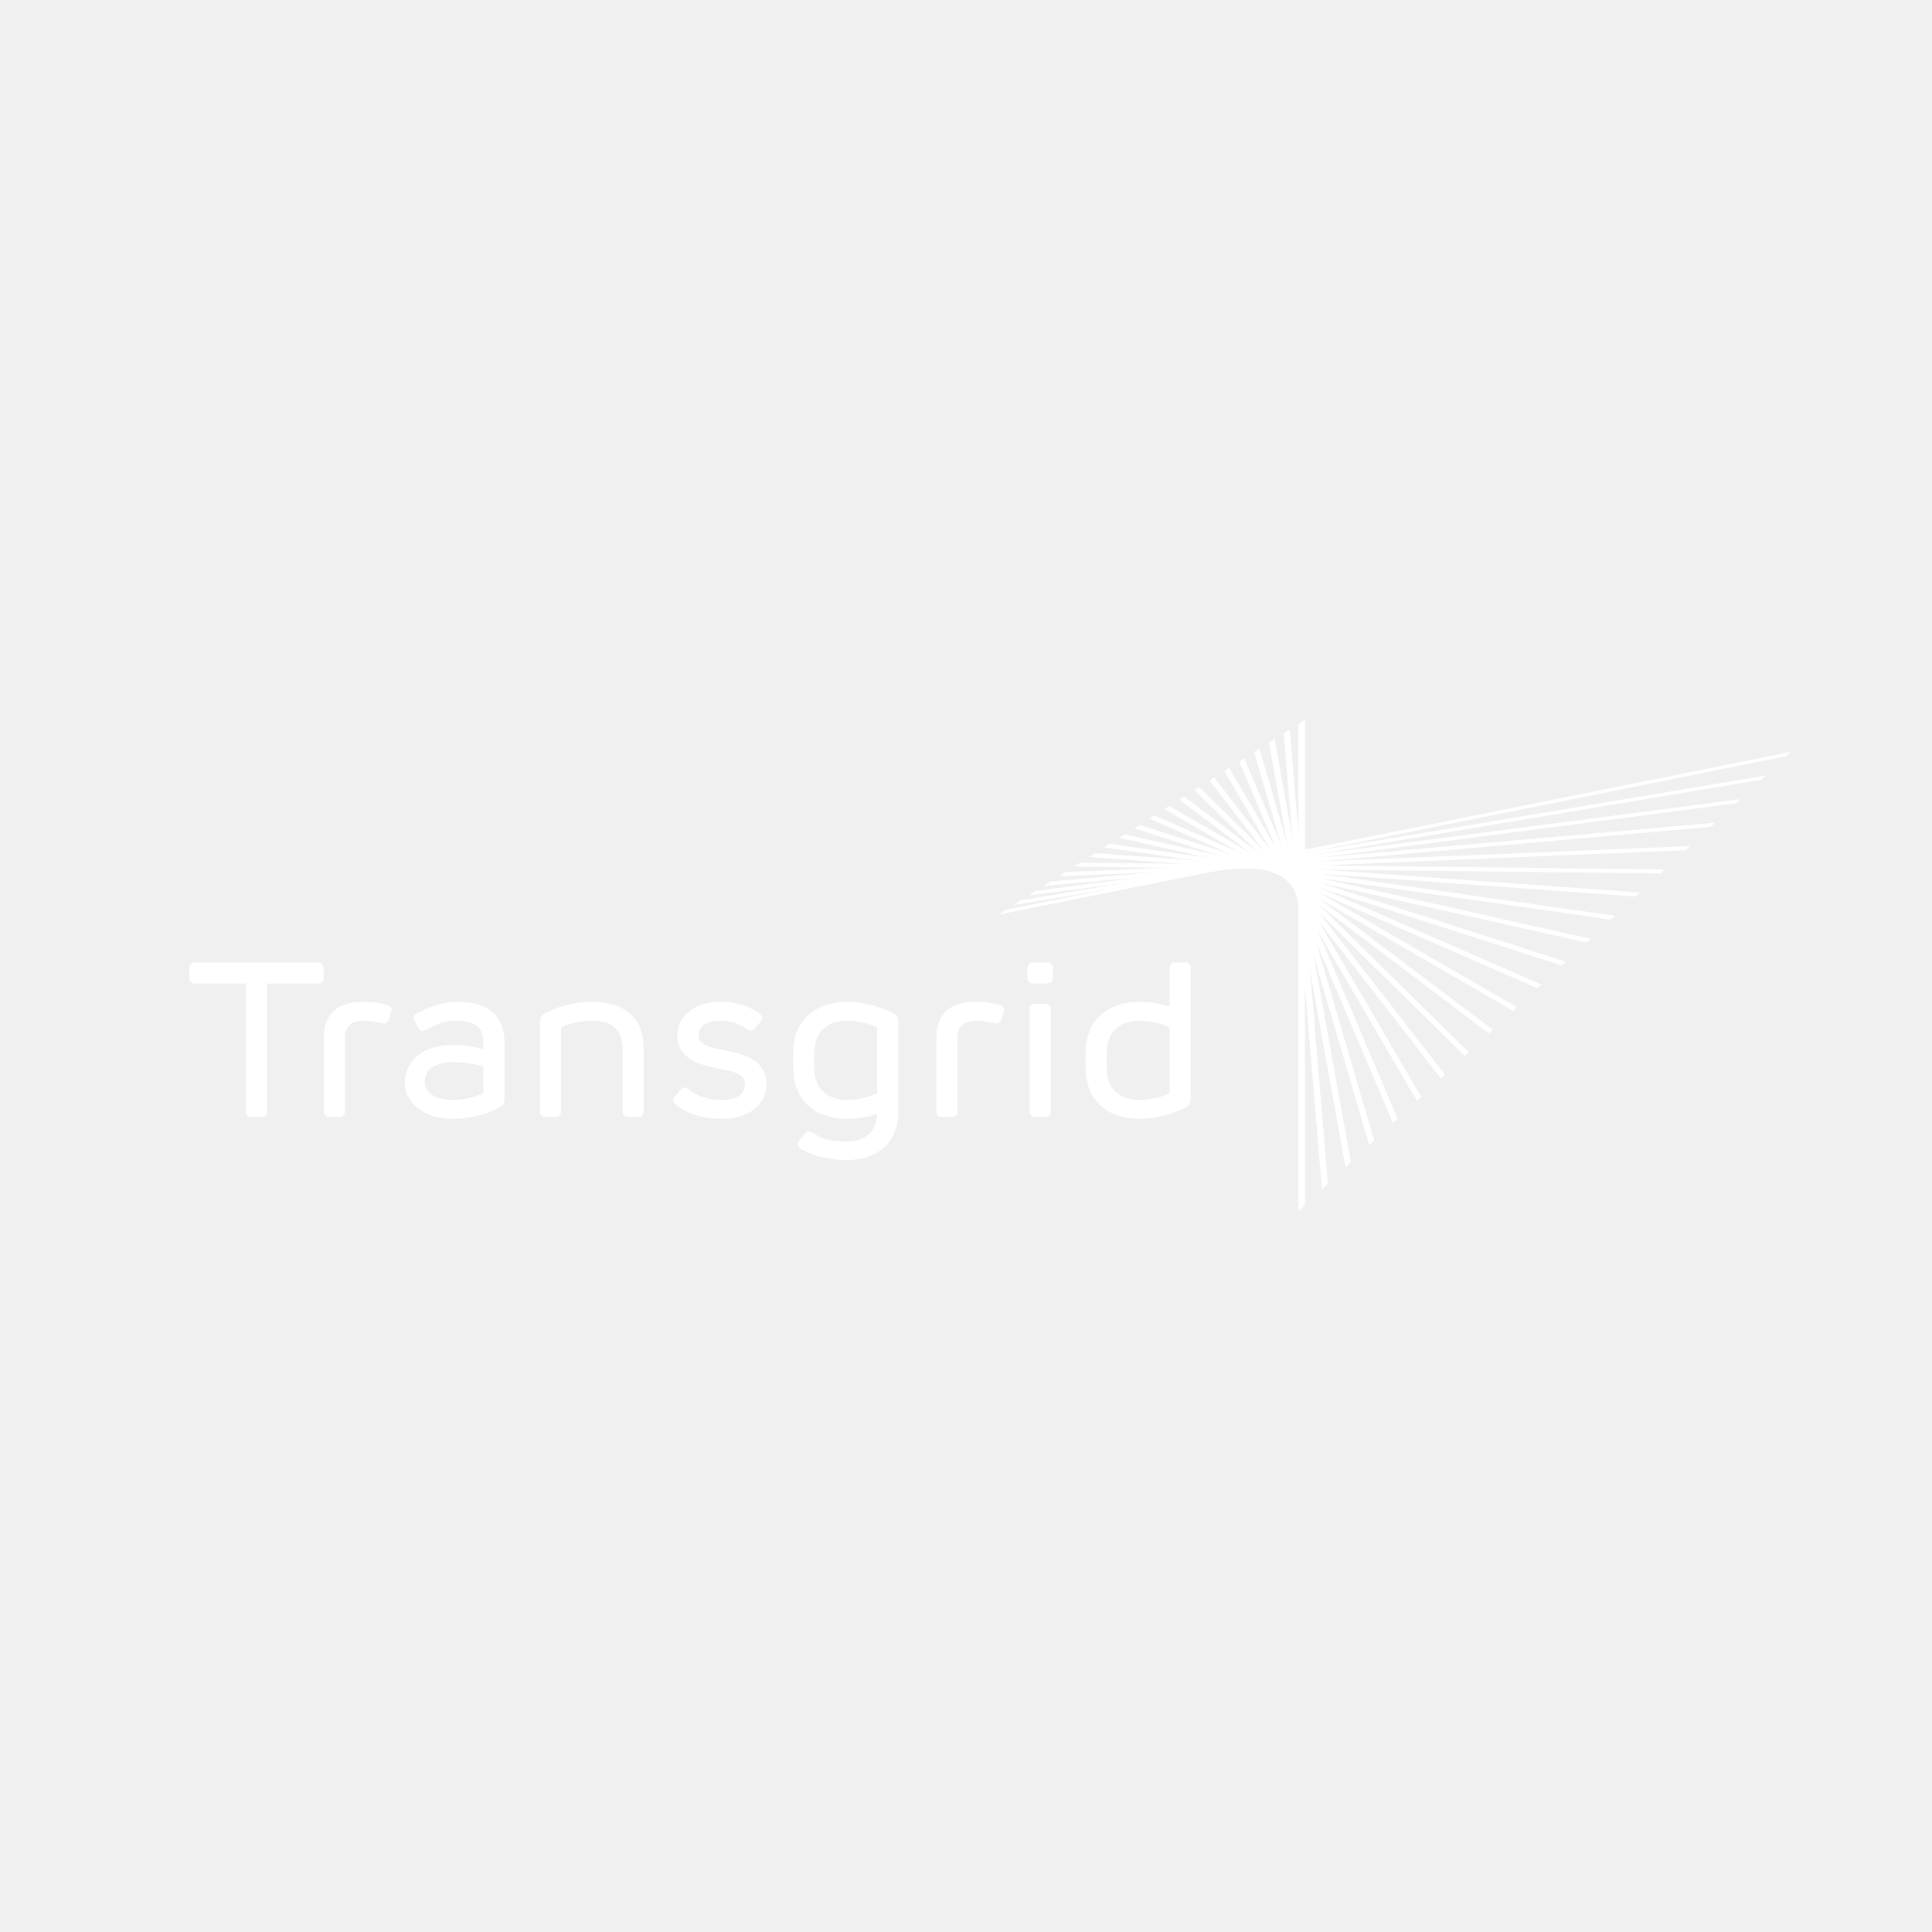
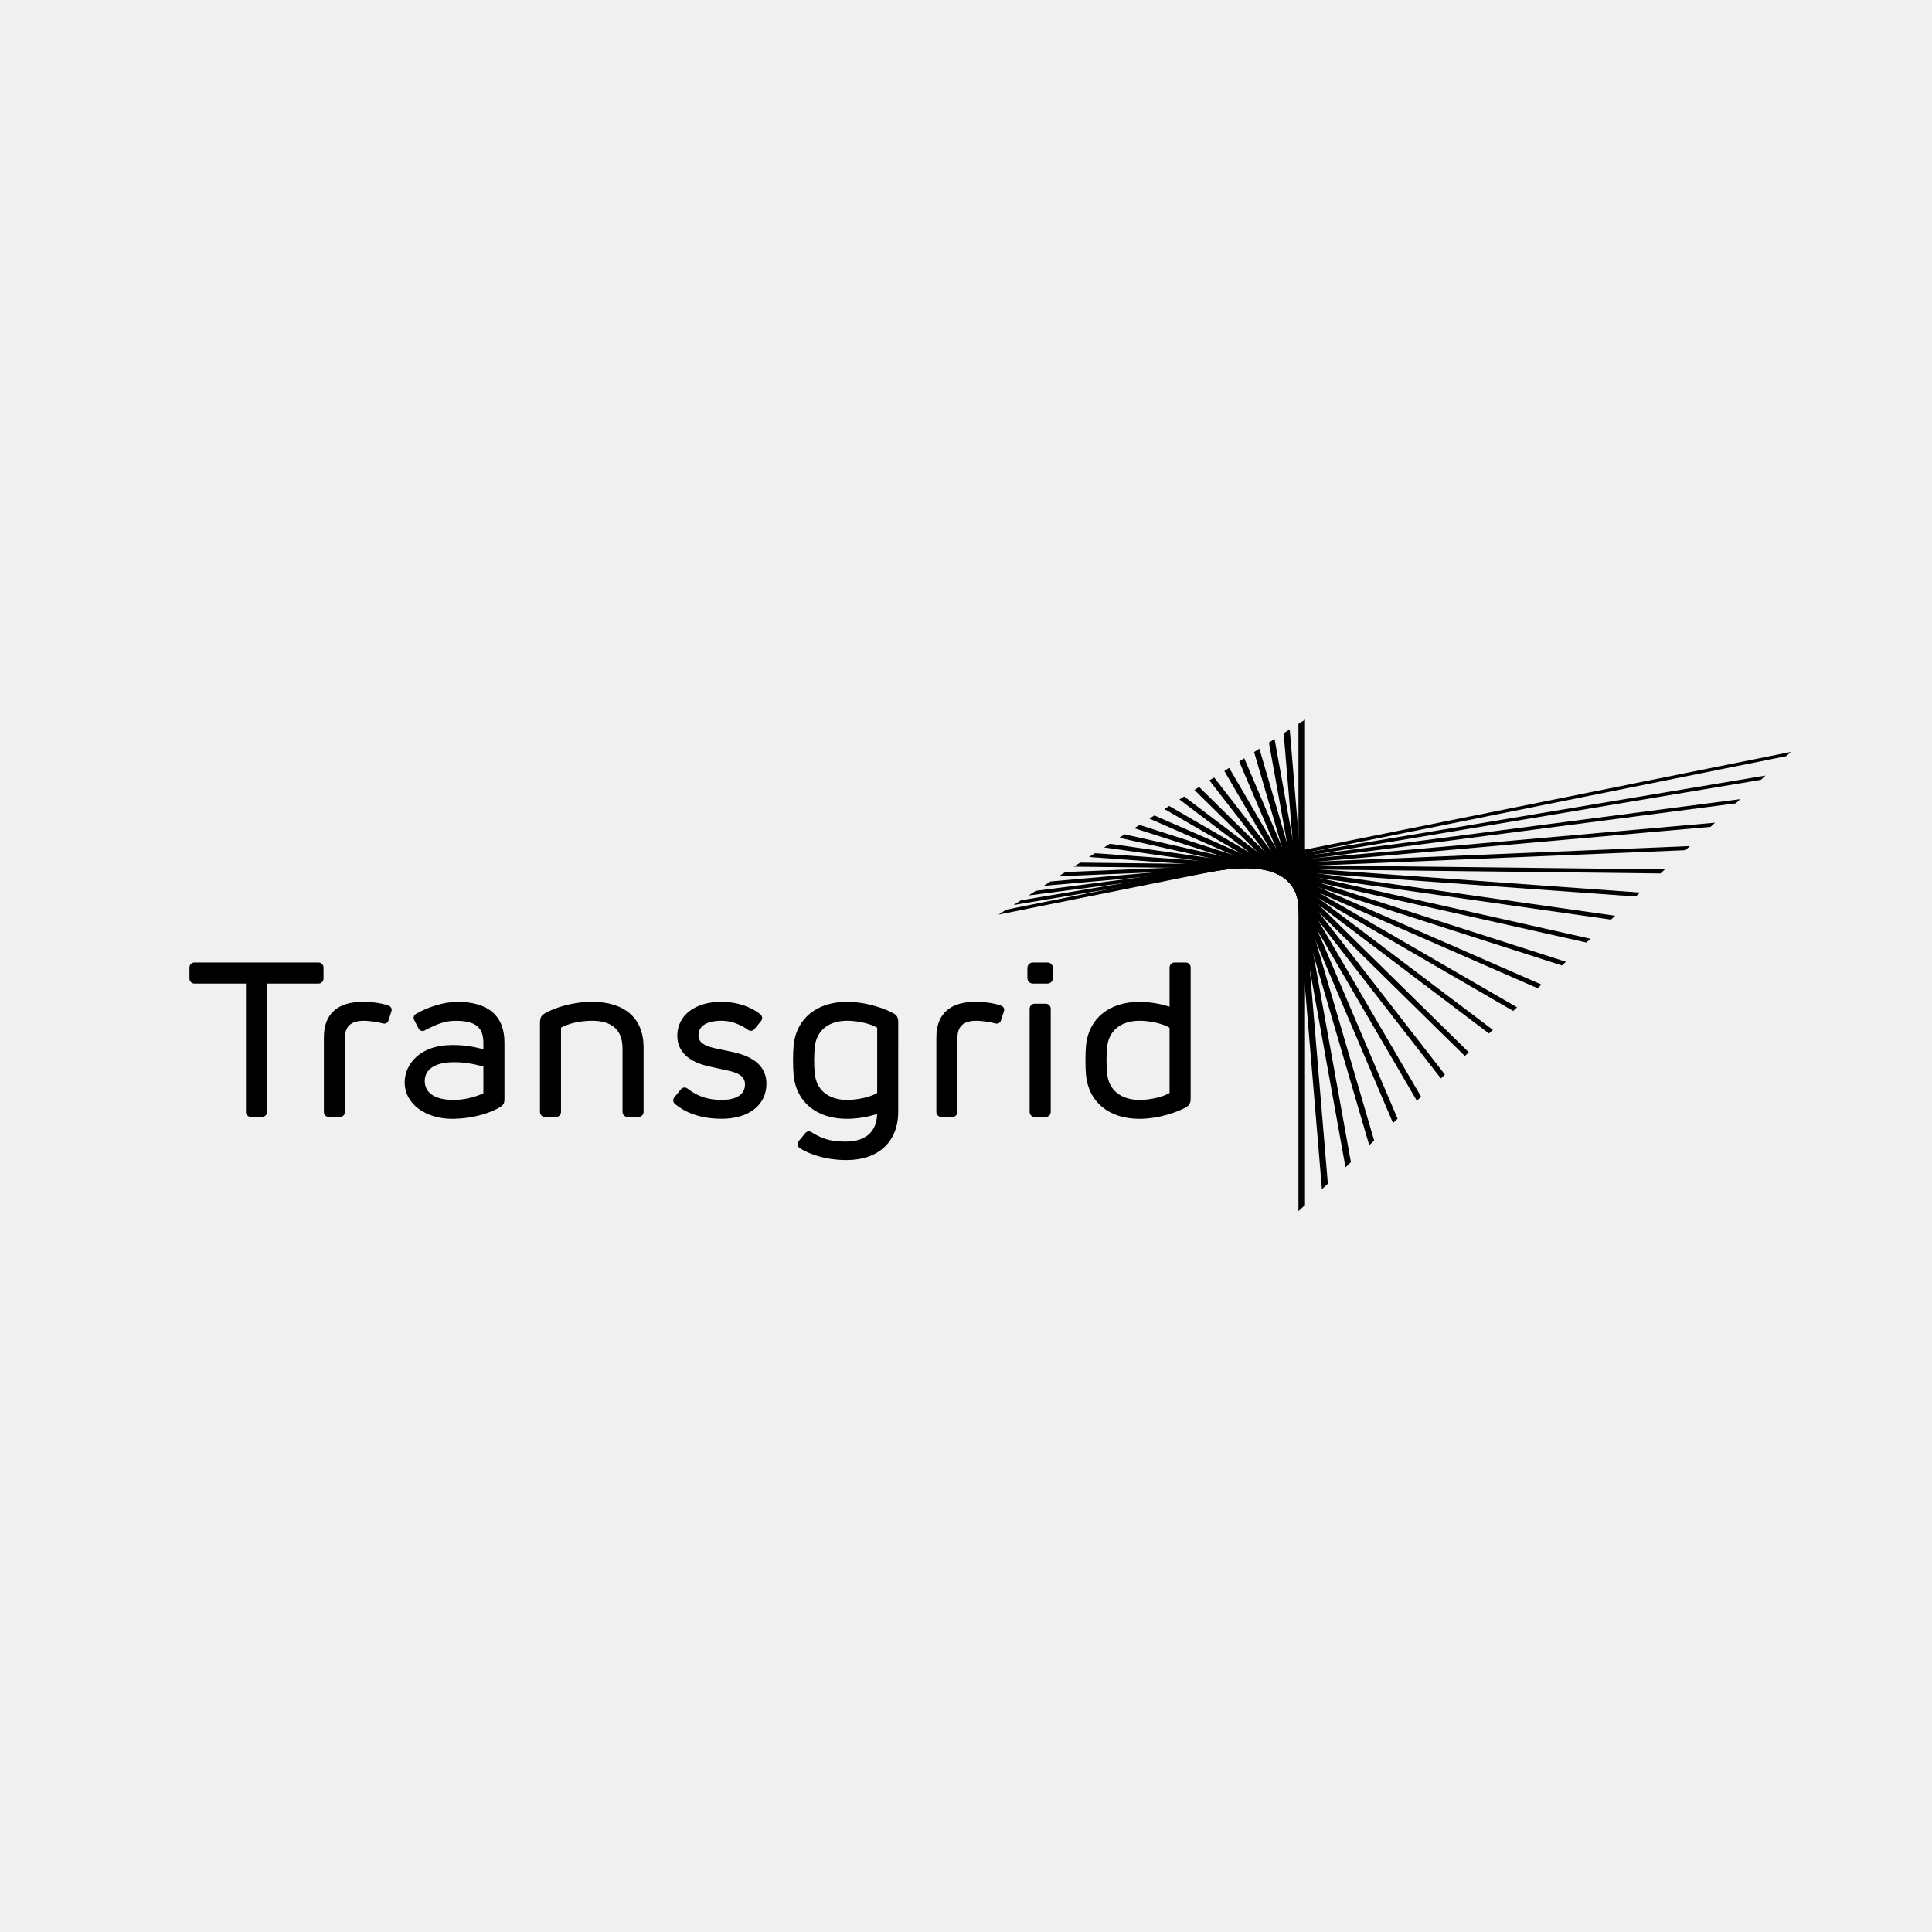
- <svg xmlns="http://www.w3.org/2000/svg" width="400" height="400" viewBox="0 0 400 400" fill="none">
-   <path d="M268.832 250.763L270.186 249.499V149L268.832 149.865V250.763Z" fill="white" />
-   <path d="M268.831 188.239L273.692 246.225L274.919 245.081L267.025 151.009L265.768 151.807L268.665 186.372C268.823 187.17 268.831 187.847 268.831 188.239Z" fill="white" />
-   <path d="M268.811 187.561L278.572 241.672L279.693 240.625L263.889 153.003L262.715 153.748L268.42 185.349C268.691 186.192 268.781 186.974 268.811 187.561Z" fill="white" />
-   <path d="M268.734 186.742L283.484 237.097L284.508 236.141L260.742 155.006L259.643 155.706L268.079 184.499C268.448 185.29 268.636 186.072 268.734 186.742Z" fill="white" />
-   <path d="M268.553 185.838L288.406 232.506L289.354 231.618L257.611 156.992L256.564 157.654L267.658 183.739C268.109 184.446 268.38 185.169 268.553 185.838Z" fill="white" />
-   <path d="M268.259 184.927L293.343 227.899L294.23 227.071L254.488 158.985L253.486 159.625L267.168 183.06C267.664 183.662 268.018 184.302 268.259 184.927Z" fill="white" />
-   <path d="M251.371 160.966L250.393 161.583L266.573 182.414C267.123 182.934 267.536 183.498 267.852 184.062L298.31 223.272L299.153 222.481L251.371 160.966Z" fill="white" />
-   <path d="M248.264 162.938L247.293 163.555L265.859 181.82C266.461 182.264 266.943 182.753 267.327 183.265L303.277 218.628L304.097 217.868L248.264 162.938Z" fill="white" />
-   <path d="M245.168 164.908L244.189 165.525L265.029 181.277C265.706 181.661 266.263 182.097 266.722 182.556L308.271 213.969L309.076 213.216L245.168 164.908Z" fill="white" />
-   <path d="M242.074 166.873L241.074 167.505L264.058 180.803C264.833 181.134 265.488 181.518 266.029 181.947L313.284 209.296L314.089 208.551L242.074 166.873Z" fill="white" />
-   <path d="M239 168.83L237.969 169.485L262.961 180.405C263.864 180.676 264.633 181.022 265.28 181.421L318.328 204.6L319.142 203.847L239 168.83Z" fill="white" />
-   <path d="M235.92 170.794L234.844 171.479L261.726 180.103C262.78 180.314 263.675 180.615 264.435 180.976L323.378 199.889L324.198 199.121L235.92 170.794Z" fill="white" />
-   <path d="M232.844 172.743L231.715 173.458L260.373 179.885C261.584 180.028 262.623 180.269 263.512 180.585L328.451 195.147L329.294 194.365L232.844 172.743Z" fill="white" />
-   <path d="M229.771 174.7L228.582 175.453L258.935 179.773C260.304 179.833 261.478 180.013 262.494 180.277L333.537 190.399L334.394 189.601L229.771 174.7Z" fill="white" />
-   <path d="M226.71 176.648L225.461 177.439L257.446 179.749C258.951 179.726 260.26 179.832 261.396 180.035L338.663 185.619L339.545 184.799L226.71 176.648Z" fill="white" />
-   <path d="M223.637 178.599L222.328 179.434L255.9 179.825C257.518 179.72 258.933 179.743 260.168 179.878L343.794 180.841L344.689 180.006L223.637 178.599Z" fill="white" />
-   <path d="M220.572 180.547L219.203 181.42L254.356 179.96C256.026 179.78 257.509 179.719 258.811 179.772L348.962 176.024L349.873 175.174L220.572 180.547Z" fill="white" />
-   <path d="M217.512 182.497L216.082 183.408L252.838 180.157C254.494 179.916 255.969 179.788 257.301 179.766L354.15 171.194L355.075 170.328L217.512 182.497Z" fill="white" />
-   <path d="M214.438 184.447L212.955 185.395L251.412 180.39C252.932 180.119 254.317 179.946 255.581 179.848L359.354 166.332L360.288 165.459L214.438 184.447Z" fill="white" />
-   <path d="M211.381 186.395L209.846 187.373L250.199 180.615C251.388 180.374 252.502 180.194 253.54 180.058L364.583 161.455L365.524 160.574L211.381 186.395Z" fill="white" />
-   <path d="M208.307 188.345L206.719 189.361L369.833 156.556L370.774 155.676L208.307 188.345Z" fill="white" />
-   <path d="M218.002 200.4V202.508C218.002 203.125 217.498 203.636 216.872 203.636H213.84C213.223 203.636 212.711 203.132 212.711 202.508V200.4C212.711 199.783 213.215 199.271 213.84 199.271H216.872C217.498 199.271 218.002 199.783 218.002 200.4ZM65.958 199.271H40.25C39.686 199.271 39.227 199.731 39.227 200.295V202.613C39.227 203.177 39.686 203.636 40.25 203.636H50.922V230.225C50.922 230.789 51.381 231.249 51.945 231.249H54.263C54.828 231.249 55.287 230.789 55.287 230.225V203.636H65.958C66.522 203.636 66.982 203.177 66.982 202.613V200.295C66.982 199.731 66.522 199.271 65.958 199.271ZM122.597 207.414C118.526 207.414 114.921 208.619 112.904 209.747C111.963 210.252 111.798 210.786 111.798 212.035V230.225C111.798 230.789 112.257 231.249 112.821 231.249H115.132C115.696 231.249 116.155 230.789 116.155 230.225V212.758C117.698 211.892 120.189 211.335 122.544 211.335C126.751 211.335 128.889 213.269 128.889 217.077V230.217C128.889 230.782 129.348 231.241 129.912 231.241H132.223C132.787 231.241 133.246 230.782 133.246 230.217V216.814C133.246 210.846 129.363 207.414 122.597 207.414ZM104.445 215.828V227.531C104.445 228.374 104.234 228.78 103.564 229.194C102.27 230.037 98.515 231.64 93.57 231.64C88.295 231.64 83.787 228.675 83.787 224.084C83.787 220.441 86.827 216.362 93.623 216.362C95.888 216.362 97.709 216.611 100.08 217.221V215.858C100.08 212.66 98.394 211.343 94.323 211.343C92.193 211.343 90.552 211.967 87.896 213.352C87.452 213.578 86.902 213.405 86.677 212.961L85.736 211.14C85.51 210.696 85.683 210.146 86.127 209.92C88.513 208.528 91.847 207.422 94.684 207.422C101.088 207.414 104.445 210.327 104.445 215.828ZM100.08 220.803C97.649 220.163 95.926 219.915 93.999 219.915C90.146 219.915 87.941 221.337 87.941 223.821C87.941 226.304 90.116 227.726 93.901 227.726C95.933 227.726 98.236 227.215 100.08 226.349V220.803ZM80.468 208.212C80.468 208.212 78.496 207.414 75.155 207.414C70.082 207.414 67.057 209.747 67.057 214.775V230.225C67.057 230.789 67.516 231.249 68.08 231.249H70.398C70.963 231.249 71.422 230.789 71.422 230.225V214.842C71.422 212.479 72.709 211.335 75.35 211.335C76.419 211.335 78.165 211.591 79.286 211.892C79.76 212.043 80.272 211.779 80.423 211.305L81.047 209.356C81.205 208.874 80.942 208.363 80.468 208.212ZM151.699 217.807L148.147 217.062C145.039 216.4 144.618 215.316 144.618 214.346C144.618 212.411 146.318 211.335 149.404 211.335C152.482 211.335 154.837 213.202 154.837 213.202C155.251 213.54 155.86 213.48 156.193 213.066L157.577 211.38C157.916 210.966 157.856 210.357 157.442 210.026C157.442 210.026 154.619 207.414 149.314 207.414C143.88 207.414 140.23 210.237 140.23 214.436C140.23 217.68 142.548 219.885 146.943 220.818L150.691 221.646C153.182 222.165 154.243 223.023 154.243 224.513C154.243 226.552 152.535 227.719 149.434 227.719C145.822 227.719 143.842 226.515 142.345 225.378C141.931 225.04 141.321 225.1 140.99 225.514L139.605 227.2C139.267 227.613 139.327 228.223 139.741 228.554C140.305 228.991 143.173 231.632 149.411 231.632C155.04 231.632 158.683 228.78 158.683 224.377C158.683 220.998 156.336 218.786 151.699 217.807ZM246.509 227.486C246.509 228.344 246.246 228.833 245.576 229.239C244.108 230.074 240.21 231.64 235.875 231.64C229.674 231.64 225.452 228.223 224.858 222.722C224.775 221.826 224.73 220.675 224.73 219.531C224.73 218.387 224.775 217.236 224.858 216.34C225.452 210.839 229.674 207.422 235.875 207.422C238.192 207.422 240.383 207.866 242.144 208.415V200.295C242.144 199.731 242.603 199.271 243.167 199.271H245.486C246.05 199.271 246.509 199.731 246.509 200.295V227.486ZM242.144 212.773C240.82 211.96 238.132 211.335 235.95 211.335C232.075 211.335 229.561 213.367 229.222 216.776C229.132 217.642 229.094 218.598 229.087 219.531C229.087 220.464 229.132 221.42 229.222 222.285C229.561 225.694 232.075 227.726 235.95 227.726C238.141 227.726 240.82 227.102 242.144 226.289V212.773ZM185.972 211.569L185.964 230.21C185.964 236.359 181.87 240.181 175.285 240.181C168.987 240.181 165.487 237.63 165.487 237.63C165.073 237.292 165.012 236.682 165.351 236.276L166.736 234.589C167.074 234.177 167.624 234.13 168.09 234.455C170.657 236.11 172.824 236.351 175.089 236.351C179.206 236.351 181.509 234.326 181.599 230.654C179.838 231.196 177.648 231.64 175.337 231.64C169.136 231.64 164.915 228.223 164.32 222.722C164.237 221.826 164.192 220.675 164.192 219.531C164.192 218.387 164.237 217.236 164.32 216.34C164.915 210.839 169.136 207.422 175.337 207.422C179.673 207.422 183.579 208.995 185.039 209.823C185.716 210.229 185.972 210.718 185.972 211.569ZM181.614 212.773C180.29 211.96 177.603 211.335 175.42 211.335C171.545 211.335 169.032 213.367 168.692 216.776C168.602 217.642 168.564 218.598 168.557 219.531C168.557 220.464 168.602 221.42 168.692 222.285C169.032 225.694 171.545 227.726 175.42 227.726C177.603 227.726 180.282 227.102 181.614 226.297V212.773ZM216.518 207.813H214.201C213.636 207.813 213.177 208.272 213.177 208.837V230.225C213.177 230.789 213.636 231.249 214.201 231.249H216.518C217.083 231.249 217.543 230.789 217.543 230.225V208.837C217.543 208.272 217.083 207.813 216.518 207.813ZM207.277 208.212C207.277 208.212 205.306 207.414 201.964 207.414C196.892 207.414 193.866 209.747 193.866 214.775V230.225C193.866 230.789 194.325 231.249 194.889 231.249H197.208C197.772 231.249 198.231 230.789 198.231 230.225V214.842C198.231 212.479 199.518 211.335 202.159 211.335C203.228 211.335 204.975 211.591 206.096 211.892C206.57 212.043 207.081 211.779 207.232 211.305L207.857 209.356C208.022 208.874 207.759 208.363 207.277 208.212Z" fill="white" />
+ <svg xmlns="http://www.w3.org/2000/svg" viewBox="0 0 400 400">
+   <path d="M268.832 250.763L270.186 249.499V149L268.832 149.865V250.763Z" />
+   <path d="M268.831 188.239L273.692 246.225L274.919 245.081L267.025 151.009L265.768 151.807L268.665 186.372C268.823 187.17 268.831 187.847 268.831 188.239Z" />
+   <path d="M268.811 187.561L278.572 241.672L279.693 240.625L263.889 153.003L262.715 153.748L268.42 185.349C268.691 186.192 268.781 186.974 268.811 187.561Z" />
+   <path d="M268.734 186.742L283.484 237.097L284.508 236.141L260.742 155.006L259.643 155.706L268.079 184.499C268.448 185.29 268.636 186.072 268.734 186.742Z" />
+   <path d="M268.553 185.838L288.406 232.506L289.354 231.618L257.611 156.992L256.564 157.654L267.658 183.739C268.109 184.446 268.38 185.169 268.553 185.838Z" />
+   <path d="M268.259 184.927L293.343 227.899L294.23 227.071L254.488 158.985L253.486 159.625L267.168 183.06C267.664 183.662 268.018 184.302 268.259 184.927Z" />
+   <path d="M251.371 160.966L250.393 161.583L266.573 182.414C267.123 182.934 267.536 183.498 267.852 184.062L298.31 223.272L299.153 222.481L251.371 160.966Z" />
+   <path d="M248.264 162.938L247.293 163.555L265.859 181.82C266.461 182.264 266.943 182.753 267.327 183.265L303.277 218.628L304.097 217.868L248.264 162.938Z" />
+   <path d="M245.168 164.908L244.189 165.525L265.029 181.277C265.706 181.661 266.263 182.097 266.722 182.556L308.271 213.969L309.076 213.216L245.168 164.908Z" />
+   <path d="M242.074 166.873L241.074 167.505L264.058 180.803C264.833 181.134 265.488 181.518 266.029 181.947L313.284 209.296L314.089 208.551L242.074 166.873Z" />
+   <path d="M239 168.83L237.969 169.485L262.961 180.405C263.864 180.676 264.633 181.022 265.28 181.421L318.328 204.6L319.142 203.847L239 168.83Z" />
+   <path d="M235.92 170.794L234.844 171.479L261.726 180.103C262.78 180.314 263.675 180.615 264.435 180.976L323.378 199.889L324.198 199.121L235.92 170.794Z" />
+   <path d="M232.844 172.743L231.715 173.458L260.373 179.885C261.584 180.028 262.623 180.269 263.512 180.585L328.451 195.147L329.294 194.365L232.844 172.743Z" />
+   <path d="M229.771 174.7L228.582 175.453L258.935 179.773C260.304 179.833 261.478 180.013 262.494 180.277L333.537 190.399L334.394 189.601L229.771 174.7Z" />
+   <path d="M226.71 176.648L225.461 177.439L257.446 179.749C258.951 179.726 260.26 179.832 261.396 180.035L338.663 185.619L339.545 184.799L226.71 176.648Z" />
+   <path d="M223.637 178.599L222.328 179.434L255.9 179.825C257.518 179.72 258.933 179.743 260.168 179.878L343.794 180.841L344.689 180.006L223.637 178.599Z" />
+   <path d="M220.572 180.547L219.203 181.42L254.356 179.96C256.026 179.78 257.509 179.719 258.811 179.772L348.962 176.024L349.873 175.174L220.572 180.547Z" />
+   <path d="M217.512 182.497L216.082 183.408L252.838 180.157C254.494 179.916 255.969 179.788 257.301 179.766L354.15 171.194L355.075 170.328L217.512 182.497Z" />
+   <path d="M214.438 184.447L212.955 185.395L251.412 180.39C252.932 180.119 254.317 179.946 255.581 179.848L359.354 166.332L360.288 165.459L214.438 184.447Z" />
+   <path d="M211.381 186.395L209.846 187.373L250.199 180.615C251.388 180.374 252.502 180.194 253.54 180.058L364.583 161.455L365.524 160.574L211.381 186.395Z" />
+   <path d="M208.307 188.345L206.719 189.361L369.833 156.556L370.774 155.676L208.307 188.345Z" />
+   <path d="M218.002 200.4V202.508C218.002 203.125 217.498 203.636 216.872 203.636H213.84C213.223 203.636 212.711 203.132 212.711 202.508V200.4C212.711 199.783 213.215 199.271 213.84 199.271H216.872C217.498 199.271 218.002 199.783 218.002 200.4ZM65.958 199.271H40.25C39.686 199.271 39.227 199.731 39.227 200.295V202.613C39.227 203.177 39.686 203.636 40.25 203.636H50.922V230.225C50.922 230.789 51.381 231.249 51.945 231.249H54.263C54.828 231.249 55.287 230.789 55.287 230.225V203.636H65.958C66.522 203.636 66.982 203.177 66.982 202.613V200.295C66.982 199.731 66.522 199.271 65.958 199.271ZM122.597 207.414C118.526 207.414 114.921 208.619 112.904 209.747C111.963 210.252 111.798 210.786 111.798 212.035V230.225C111.798 230.789 112.257 231.249 112.821 231.249H115.132C115.696 231.249 116.155 230.789 116.155 230.225V212.758C117.698 211.892 120.189 211.335 122.544 211.335C126.751 211.335 128.889 213.269 128.889 217.077V230.217C128.889 230.782 129.348 231.241 129.912 231.241H132.223C132.787 231.241 133.246 230.782 133.246 230.217V216.814C133.246 210.846 129.363 207.414 122.597 207.414ZM104.445 215.828V227.531C104.445 228.374 104.234 228.78 103.564 229.194C102.27 230.037 98.515 231.64 93.57 231.64C88.295 231.64 83.787 228.675 83.787 224.084C83.787 220.441 86.827 216.362 93.623 216.362C95.888 216.362 97.709 216.611 100.08 217.221V215.858C100.08 212.66 98.394 211.343 94.323 211.343C92.193 211.343 90.552 211.967 87.896 213.352C87.452 213.578 86.902 213.405 86.677 212.961L85.736 211.14C85.51 210.696 85.683 210.146 86.127 209.92C88.513 208.528 91.847 207.422 94.684 207.422C101.088 207.414 104.445 210.327 104.445 215.828ZM100.08 220.803C97.649 220.163 95.926 219.915 93.999 219.915C90.146 219.915 87.941 221.337 87.941 223.821C87.941 226.304 90.116 227.726 93.901 227.726C95.933 227.726 98.236 227.215 100.08 226.349V220.803ZM80.468 208.212C80.468 208.212 78.496 207.414 75.155 207.414C70.082 207.414 67.057 209.747 67.057 214.775V230.225C67.057 230.789 67.516 231.249 68.08 231.249H70.398C70.963 231.249 71.422 230.789 71.422 230.225V214.842C71.422 212.479 72.709 211.335 75.35 211.335C76.419 211.335 78.165 211.591 79.286 211.892C79.76 212.043 80.272 211.779 80.423 211.305L81.047 209.356C81.205 208.874 80.942 208.363 80.468 208.212ZM151.699 217.807L148.147 217.062C145.039 216.4 144.618 215.316 144.618 214.346C144.618 212.411 146.318 211.335 149.404 211.335C152.482 211.335 154.837 213.202 154.837 213.202C155.251 213.54 155.86 213.48 156.193 213.066L157.577 211.38C157.916 210.966 157.856 210.357 157.442 210.026C157.442 210.026 154.619 207.414 149.314 207.414C143.88 207.414 140.23 210.237 140.23 214.436C140.23 217.68 142.548 219.885 146.943 220.818L150.691 221.646C153.182 222.165 154.243 223.023 154.243 224.513C154.243 226.552 152.535 227.719 149.434 227.719C145.822 227.719 143.842 226.515 142.345 225.378C141.931 225.04 141.321 225.1 140.99 225.514L139.605 227.2C139.267 227.613 139.327 228.223 139.741 228.554C140.305 228.991 143.173 231.632 149.411 231.632C155.04 231.632 158.683 228.78 158.683 224.377C158.683 220.998 156.336 218.786 151.699 217.807ZM246.509 227.486C246.509 228.344 246.246 228.833 245.576 229.239C244.108 230.074 240.21 231.64 235.875 231.64C229.674 231.64 225.452 228.223 224.858 222.722C224.775 221.826 224.73 220.675 224.73 219.531C224.73 218.387 224.775 217.236 224.858 216.34C225.452 210.839 229.674 207.422 235.875 207.422C238.192 207.422 240.383 207.866 242.144 208.415V200.295C242.144 199.731 242.603 199.271 243.167 199.271H245.486C246.05 199.271 246.509 199.731 246.509 200.295V227.486ZM242.144 212.773C240.82 211.96 238.132 211.335 235.95 211.335C232.075 211.335 229.561 213.367 229.222 216.776C229.132 217.642 229.094 218.598 229.087 219.531C229.087 220.464 229.132 221.42 229.222 222.285C229.561 225.694 232.075 227.726 235.95 227.726C238.141 227.726 240.82 227.102 242.144 226.289V212.773ZM185.972 211.569L185.964 230.21C185.964 236.359 181.87 240.181 175.285 240.181C168.987 240.181 165.487 237.63 165.487 237.63C165.073 237.292 165.012 236.682 165.351 236.276L166.736 234.589C167.074 234.177 167.624 234.13 168.09 234.455C170.657 236.11 172.824 236.351 175.089 236.351C179.206 236.351 181.509 234.326 181.599 230.654C179.838 231.196 177.648 231.64 175.337 231.64C169.136 231.64 164.915 228.223 164.32 222.722C164.237 221.826 164.192 220.675 164.192 219.531C164.192 218.387 164.237 217.236 164.32 216.34C164.915 210.839 169.136 207.422 175.337 207.422C179.673 207.422 183.579 208.995 185.039 209.823C185.716 210.229 185.972 210.718 185.972 211.569ZM181.614 212.773C180.29 211.96 177.603 211.335 175.42 211.335C171.545 211.335 169.032 213.367 168.692 216.776C168.602 217.642 168.564 218.598 168.557 219.531C168.557 220.464 168.602 221.42 168.692 222.285C169.032 225.694 171.545 227.726 175.42 227.726C177.603 227.726 180.282 227.102 181.614 226.297V212.773ZM216.518 207.813H214.201C213.636 207.813 213.177 208.272 213.177 208.837V230.225C213.177 230.789 213.636 231.249 214.201 231.249H216.518C217.083 231.249 217.543 230.789 217.543 230.225V208.837C217.543 208.272 217.083 207.813 216.518 207.813ZM207.277 208.212C207.277 208.212 205.306 207.414 201.964 207.414C196.892 207.414 193.866 209.747 193.866 214.775V230.225C193.866 230.789 194.325 231.249 194.889 231.249H197.208C197.772 231.249 198.231 230.789 198.231 230.225V214.842C198.231 212.479 199.518 211.335 202.159 211.335C203.228 211.335 204.975 211.591 206.096 211.892C206.57 212.043 207.081 211.779 207.232 211.305L207.857 209.356C208.022 208.874 207.759 208.363 207.277 208.212Z" />
</svg>
